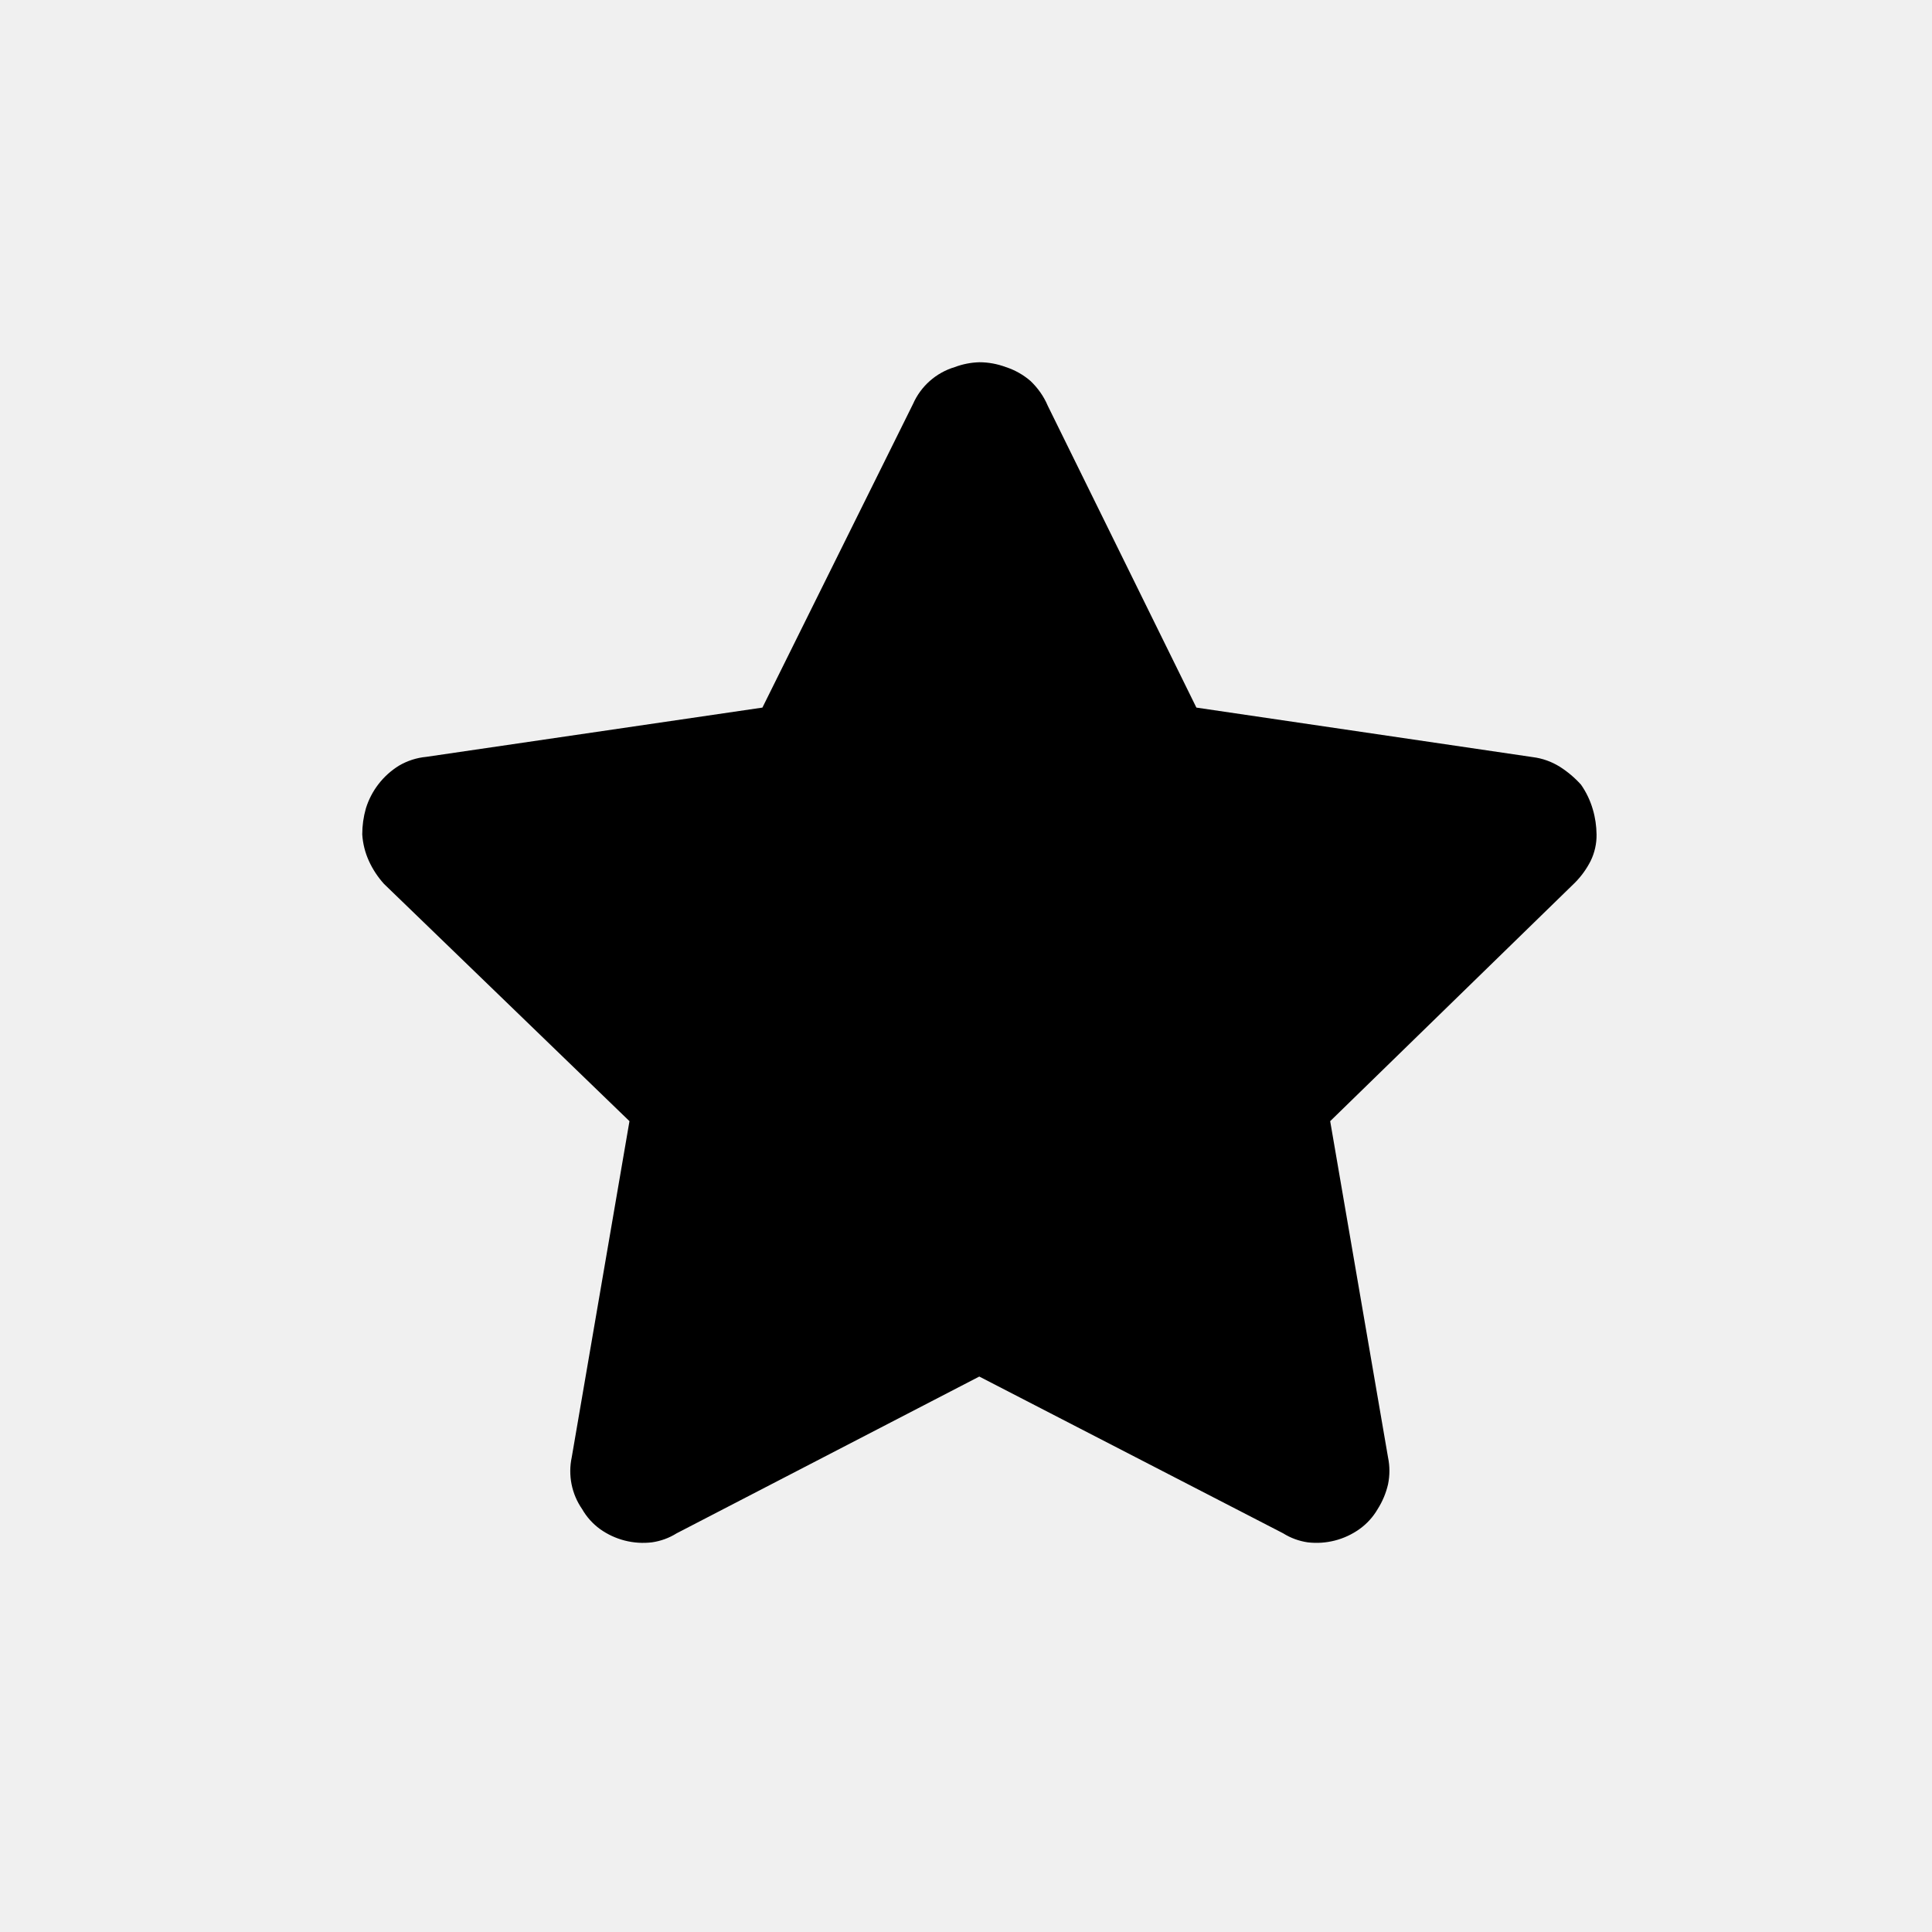
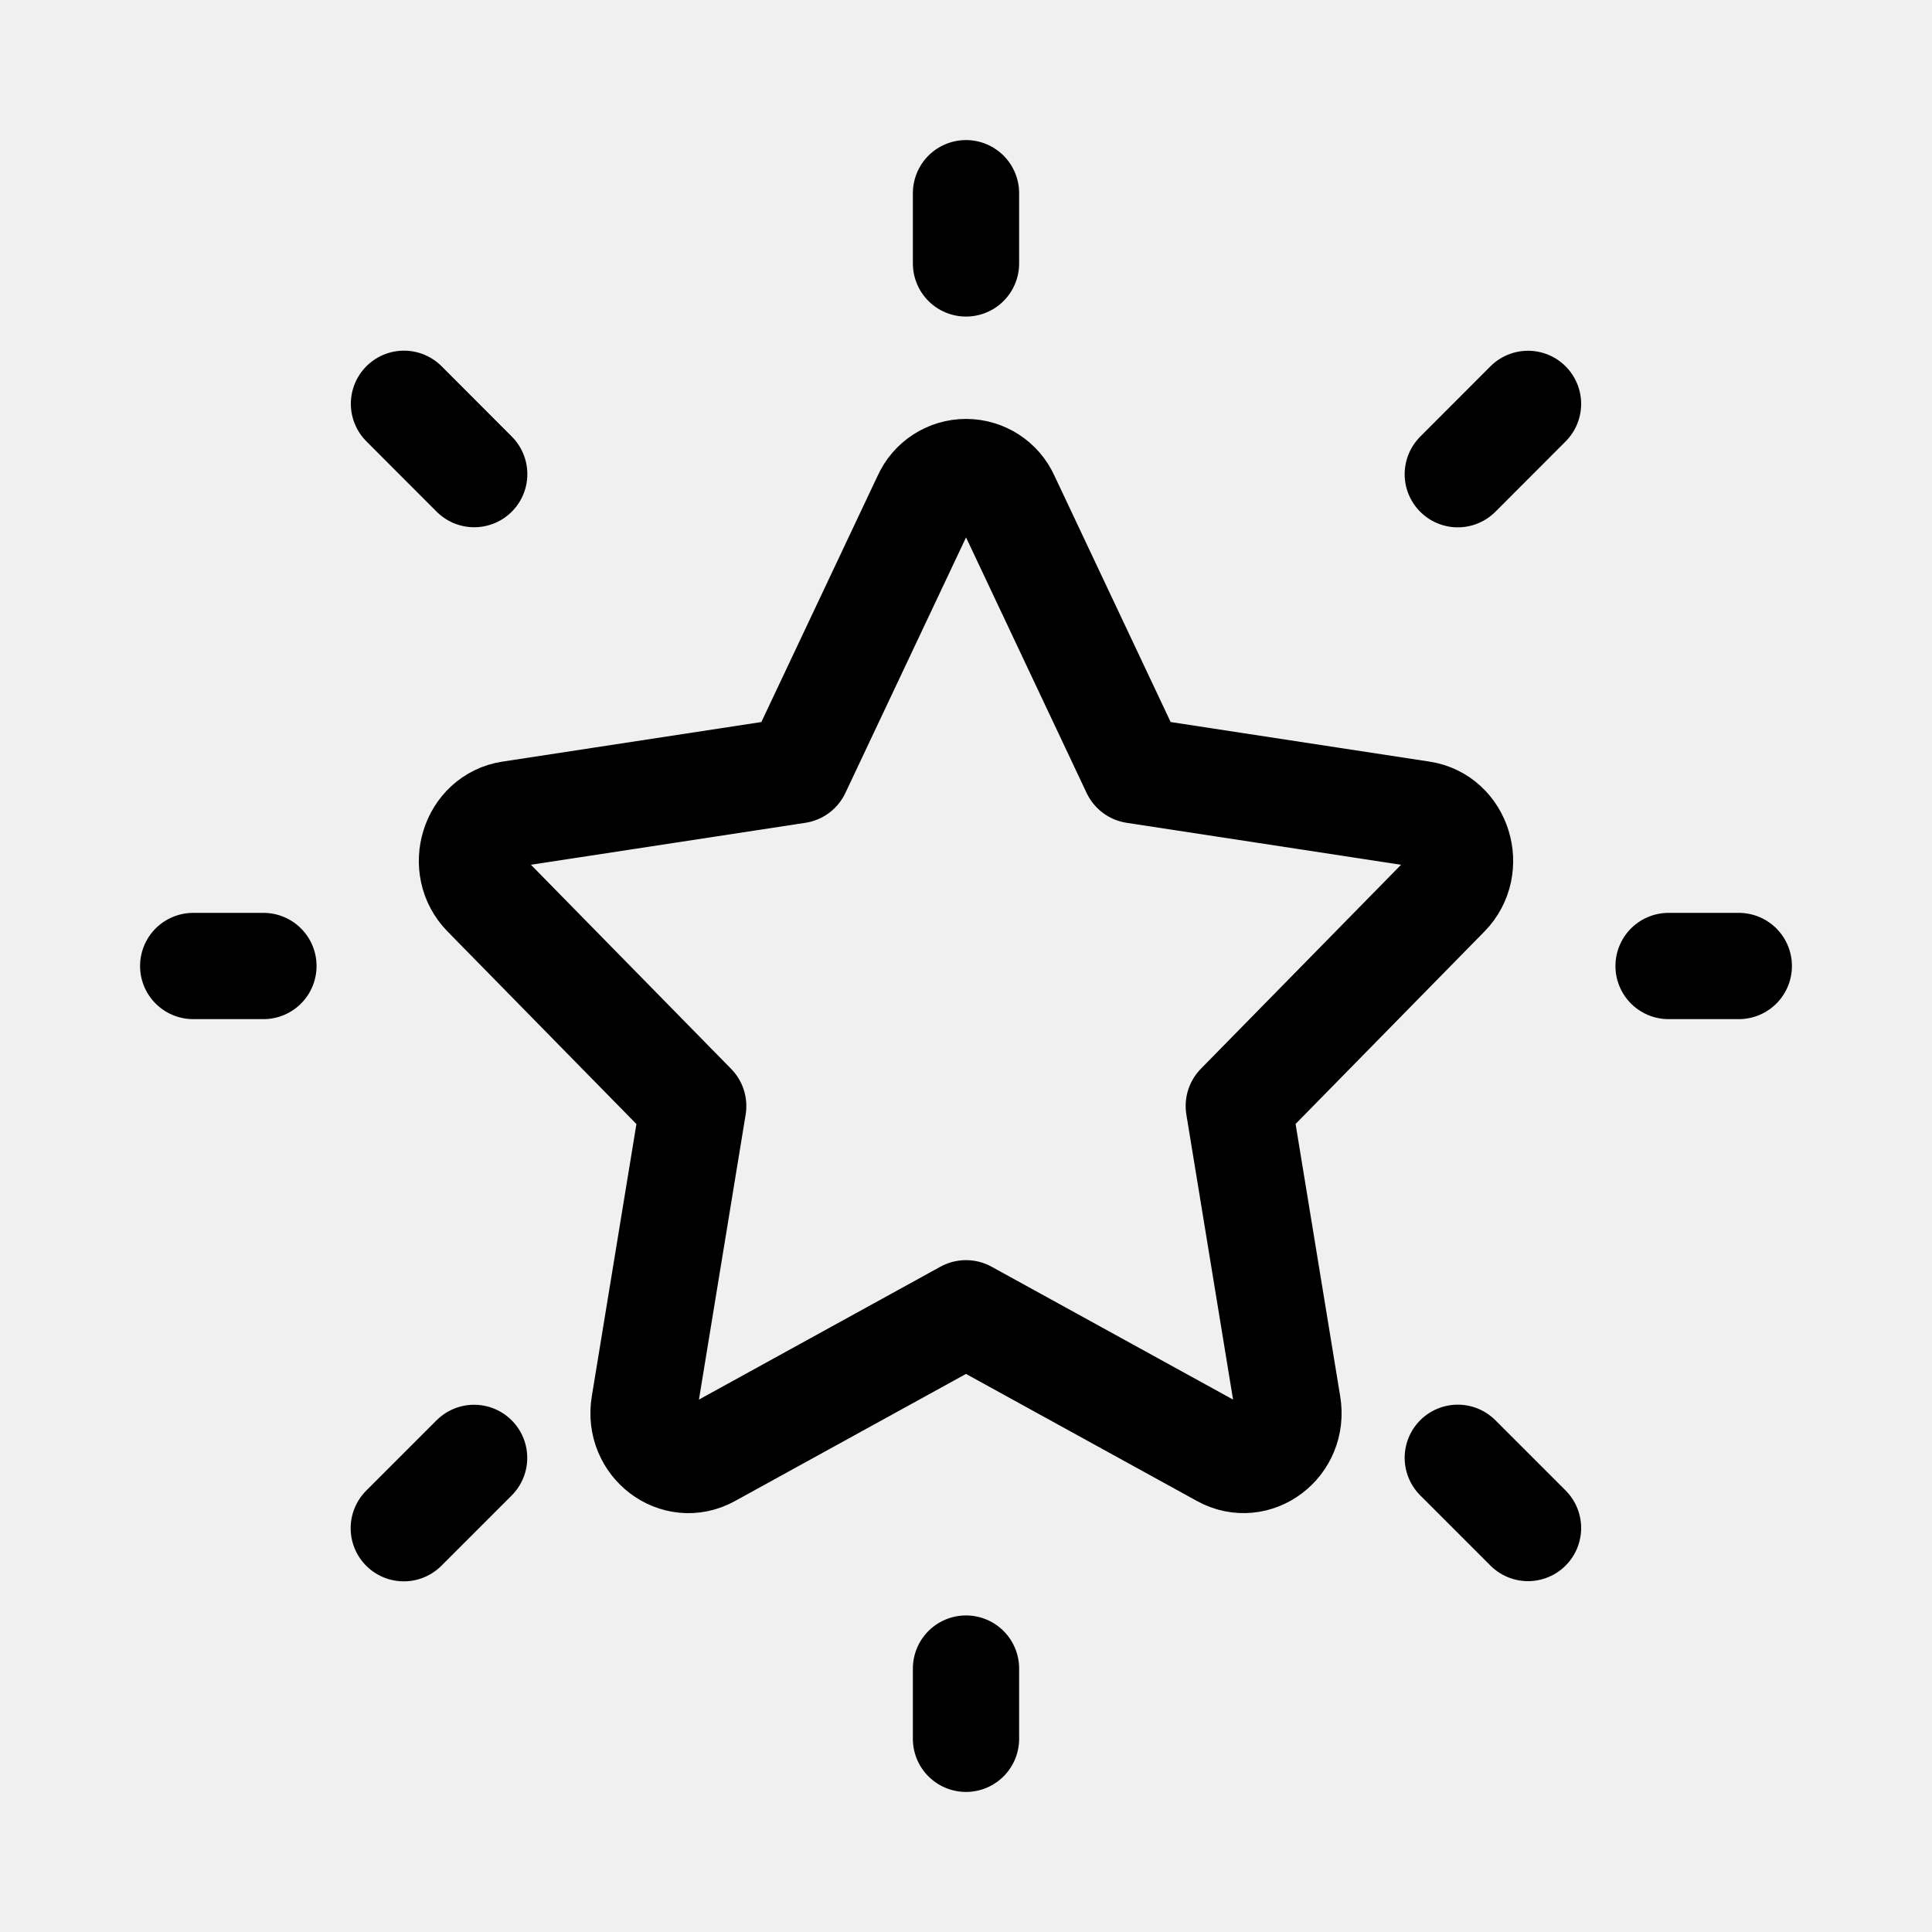
- <svg xmlns="http://www.w3.org/2000/svg" viewBox="0 0 16 16" role="presentation" aria-hidden="true">
-   <g clip-path="url(#a)">
-     <path d="M8.111 3c.075 0 .149.014.219.04a.59.59 0 0 1 .204.115c.061.058.11.127.143.205l1.231 2.5 2.785.41c.08.01.156.037.225.08a.853.853 0 0 1 .175.148.691.691 0 0 1 .098.205c.02.067.03.137.031.208a.484.484 0 0 1-.049.219.713.713 0 0 1-.13.18l-2.027 1.975.479 2.784a.55.55 0 0 1 0 .224.66.66 0 0 1-.086.205.53.53 0 0 1-.15.165.613.613 0 0 1-.429.11.526.526 0 0 1-.204-.075L8.11 11.4l-2.506 1.298a.525.525 0 0 1-.205.075.614.614 0 0 1-.43-.11.53.53 0 0 1-.148-.165.552.552 0 0 1-.086-.43l.478-2.783L3.18 7.32a.744.744 0 0 1-.125-.19A.625.625 0 0 1 3 6.91c0-.073.01-.145.03-.215a.638.638 0 0 1 .274-.354.546.546 0 0 1 .226-.073l2.784-.408 1.247-2.514a.55.55 0 0 1 .346-.306A.628.628 0 0 1 8.11 3Z" fill="currentColor" />
-   </g>
-   <defs>
-     <clipPath id="a">
-       <path fill="#fff" transform="translate(2.667 2.667)" d="M0 0h10.667v10.667H0z" />
-     </clipPath>
-   </defs>
+ <svg xmlns="http://www.w3.org/2000/svg" width="20" height="20" fill="none" viewBox="0 0 20 20">
+   <path stroke="currentColor" stroke-linecap="round" stroke-linejoin="round" stroke-width="1.1" d="M17.273 10H18m-8-7.273V2m0 16v-.727m5.818-1.455-.727-.727m.727-10.91-.727.728M4.18 15.82l.728-.728M4.182 4.18l.727.728M2 10h.727m5.527-2.026 1.33-2.817a.456.456 0 0 1 .833 0l1.329 2.817 2.97.454c.381.058.533.55.258.83l-2.15 2.191.507 3.095c.066.398-.333.7-.674.513L10 13.595l-2.657 1.462c-.34.188-.74-.115-.674-.513l.507-3.094-2.15-2.192c-.275-.28-.123-.772.258-.83z" />
</svg>
